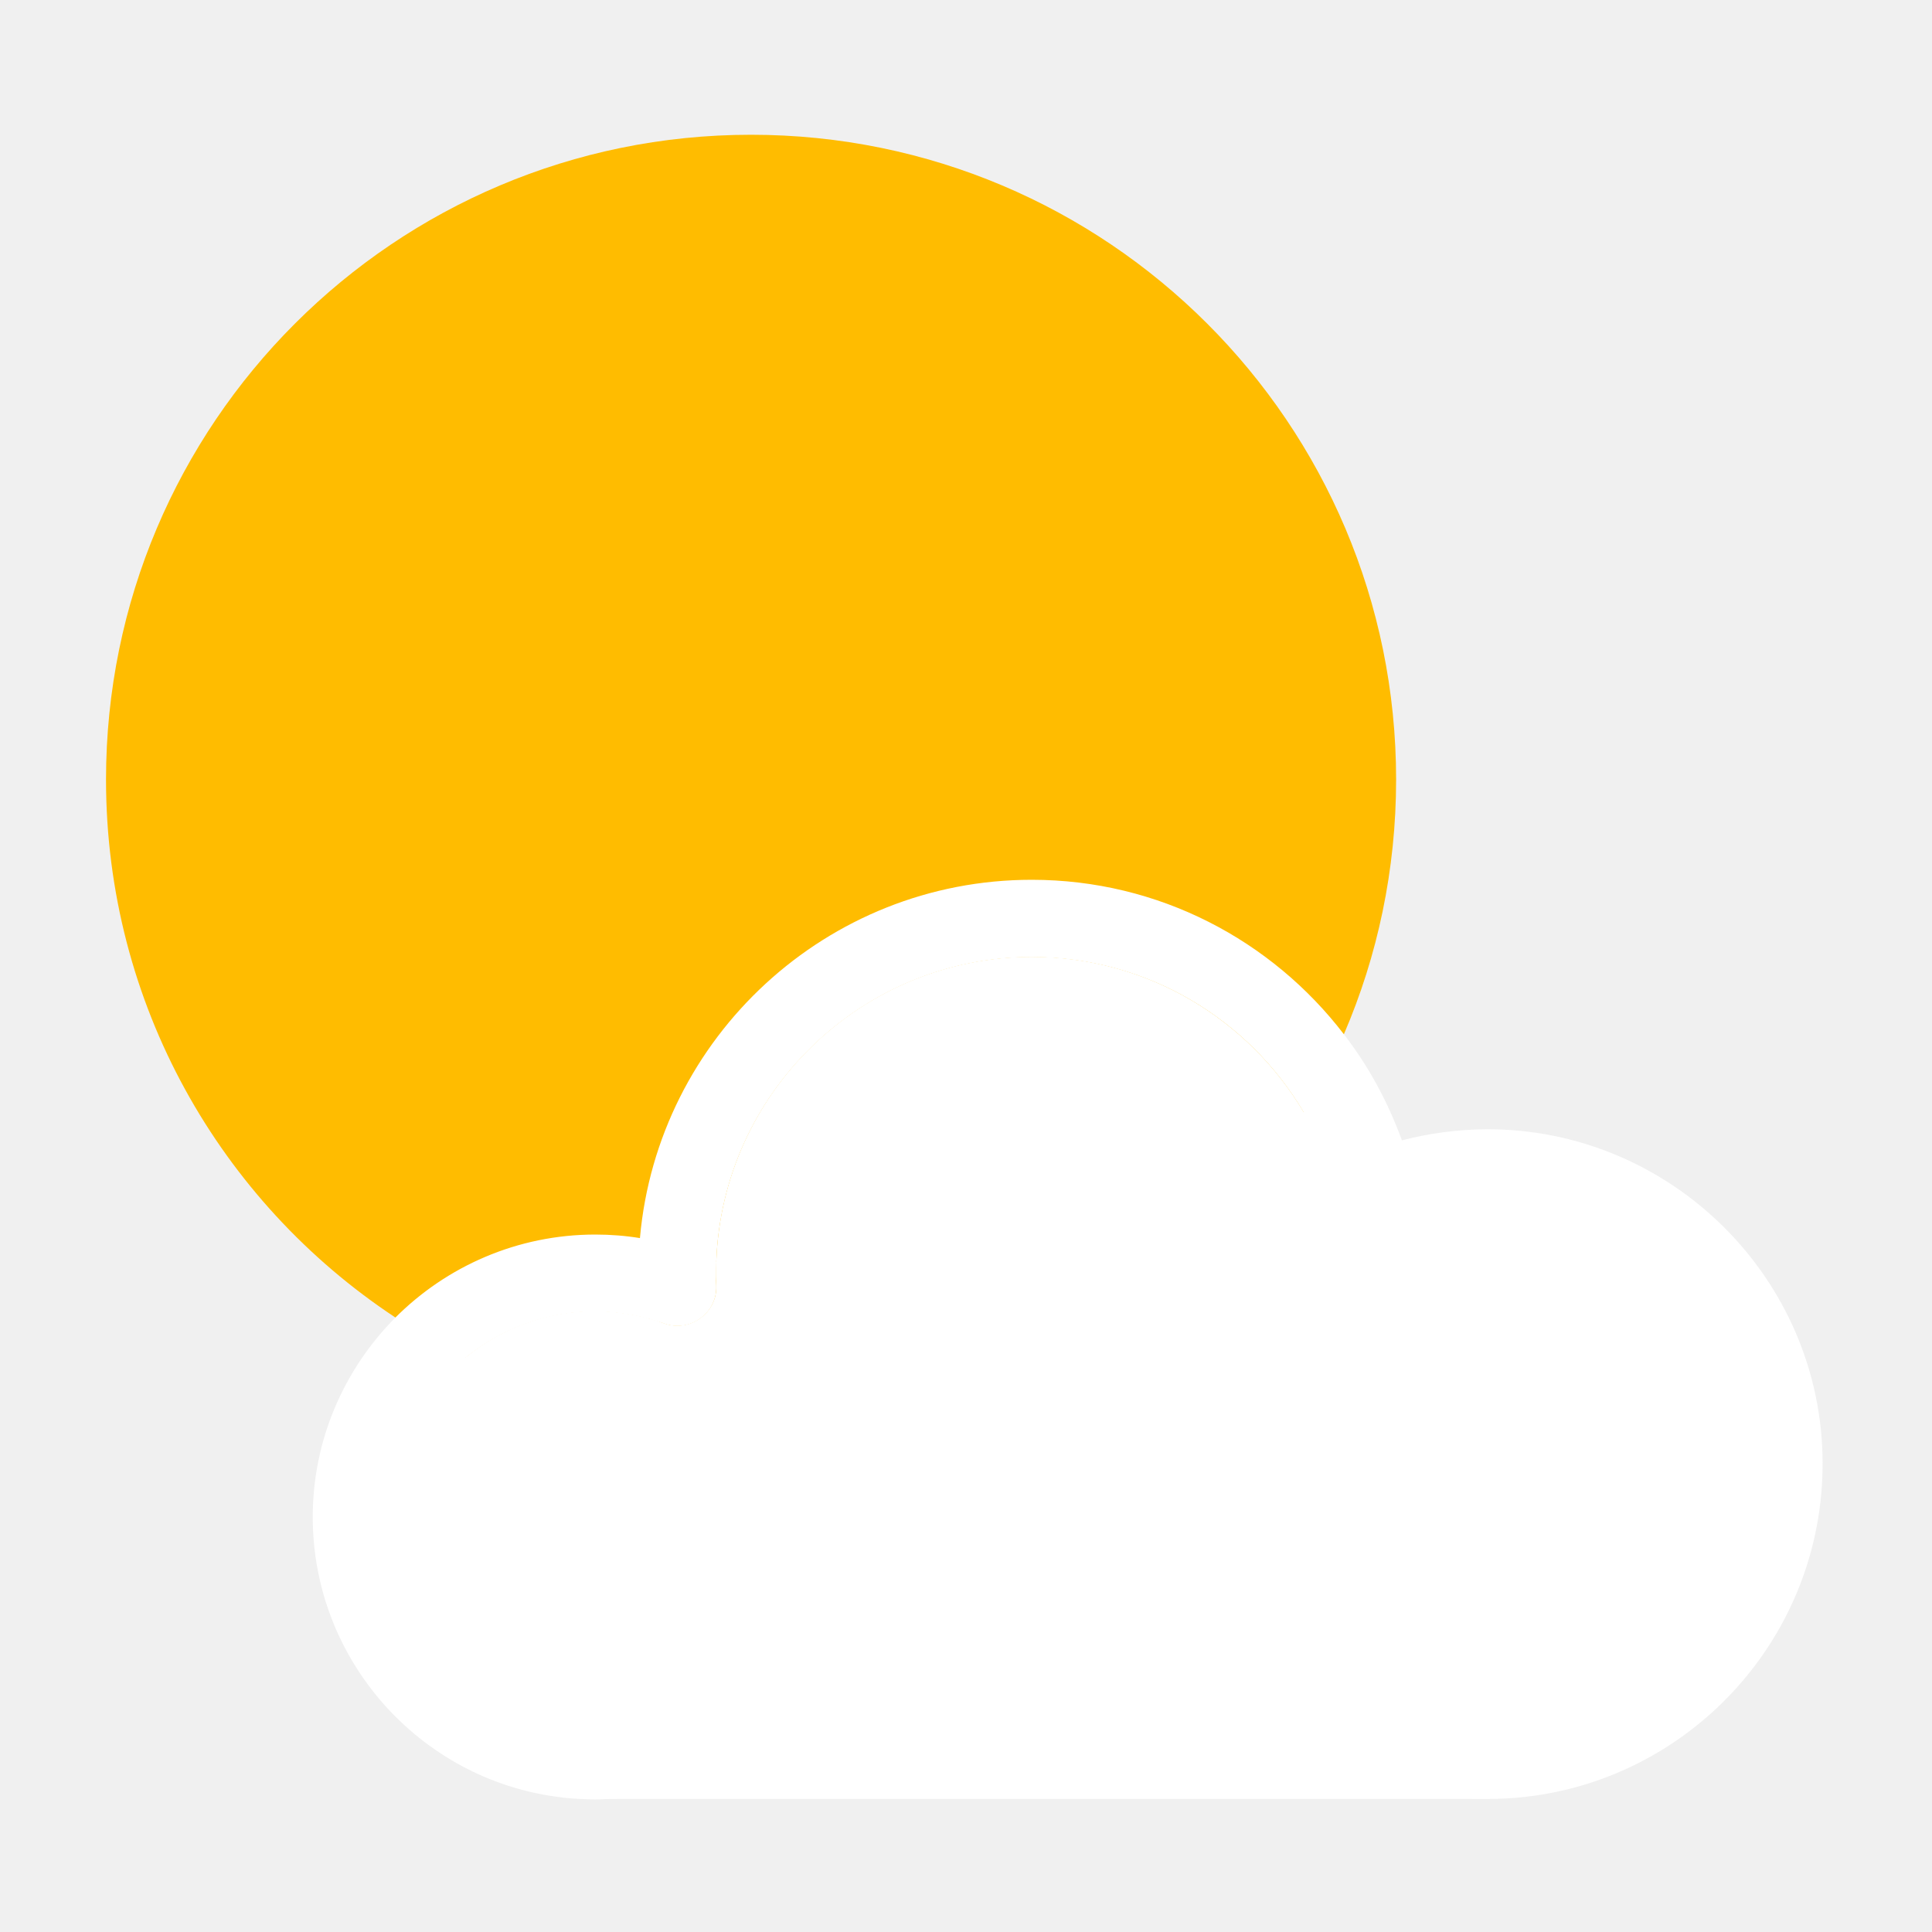
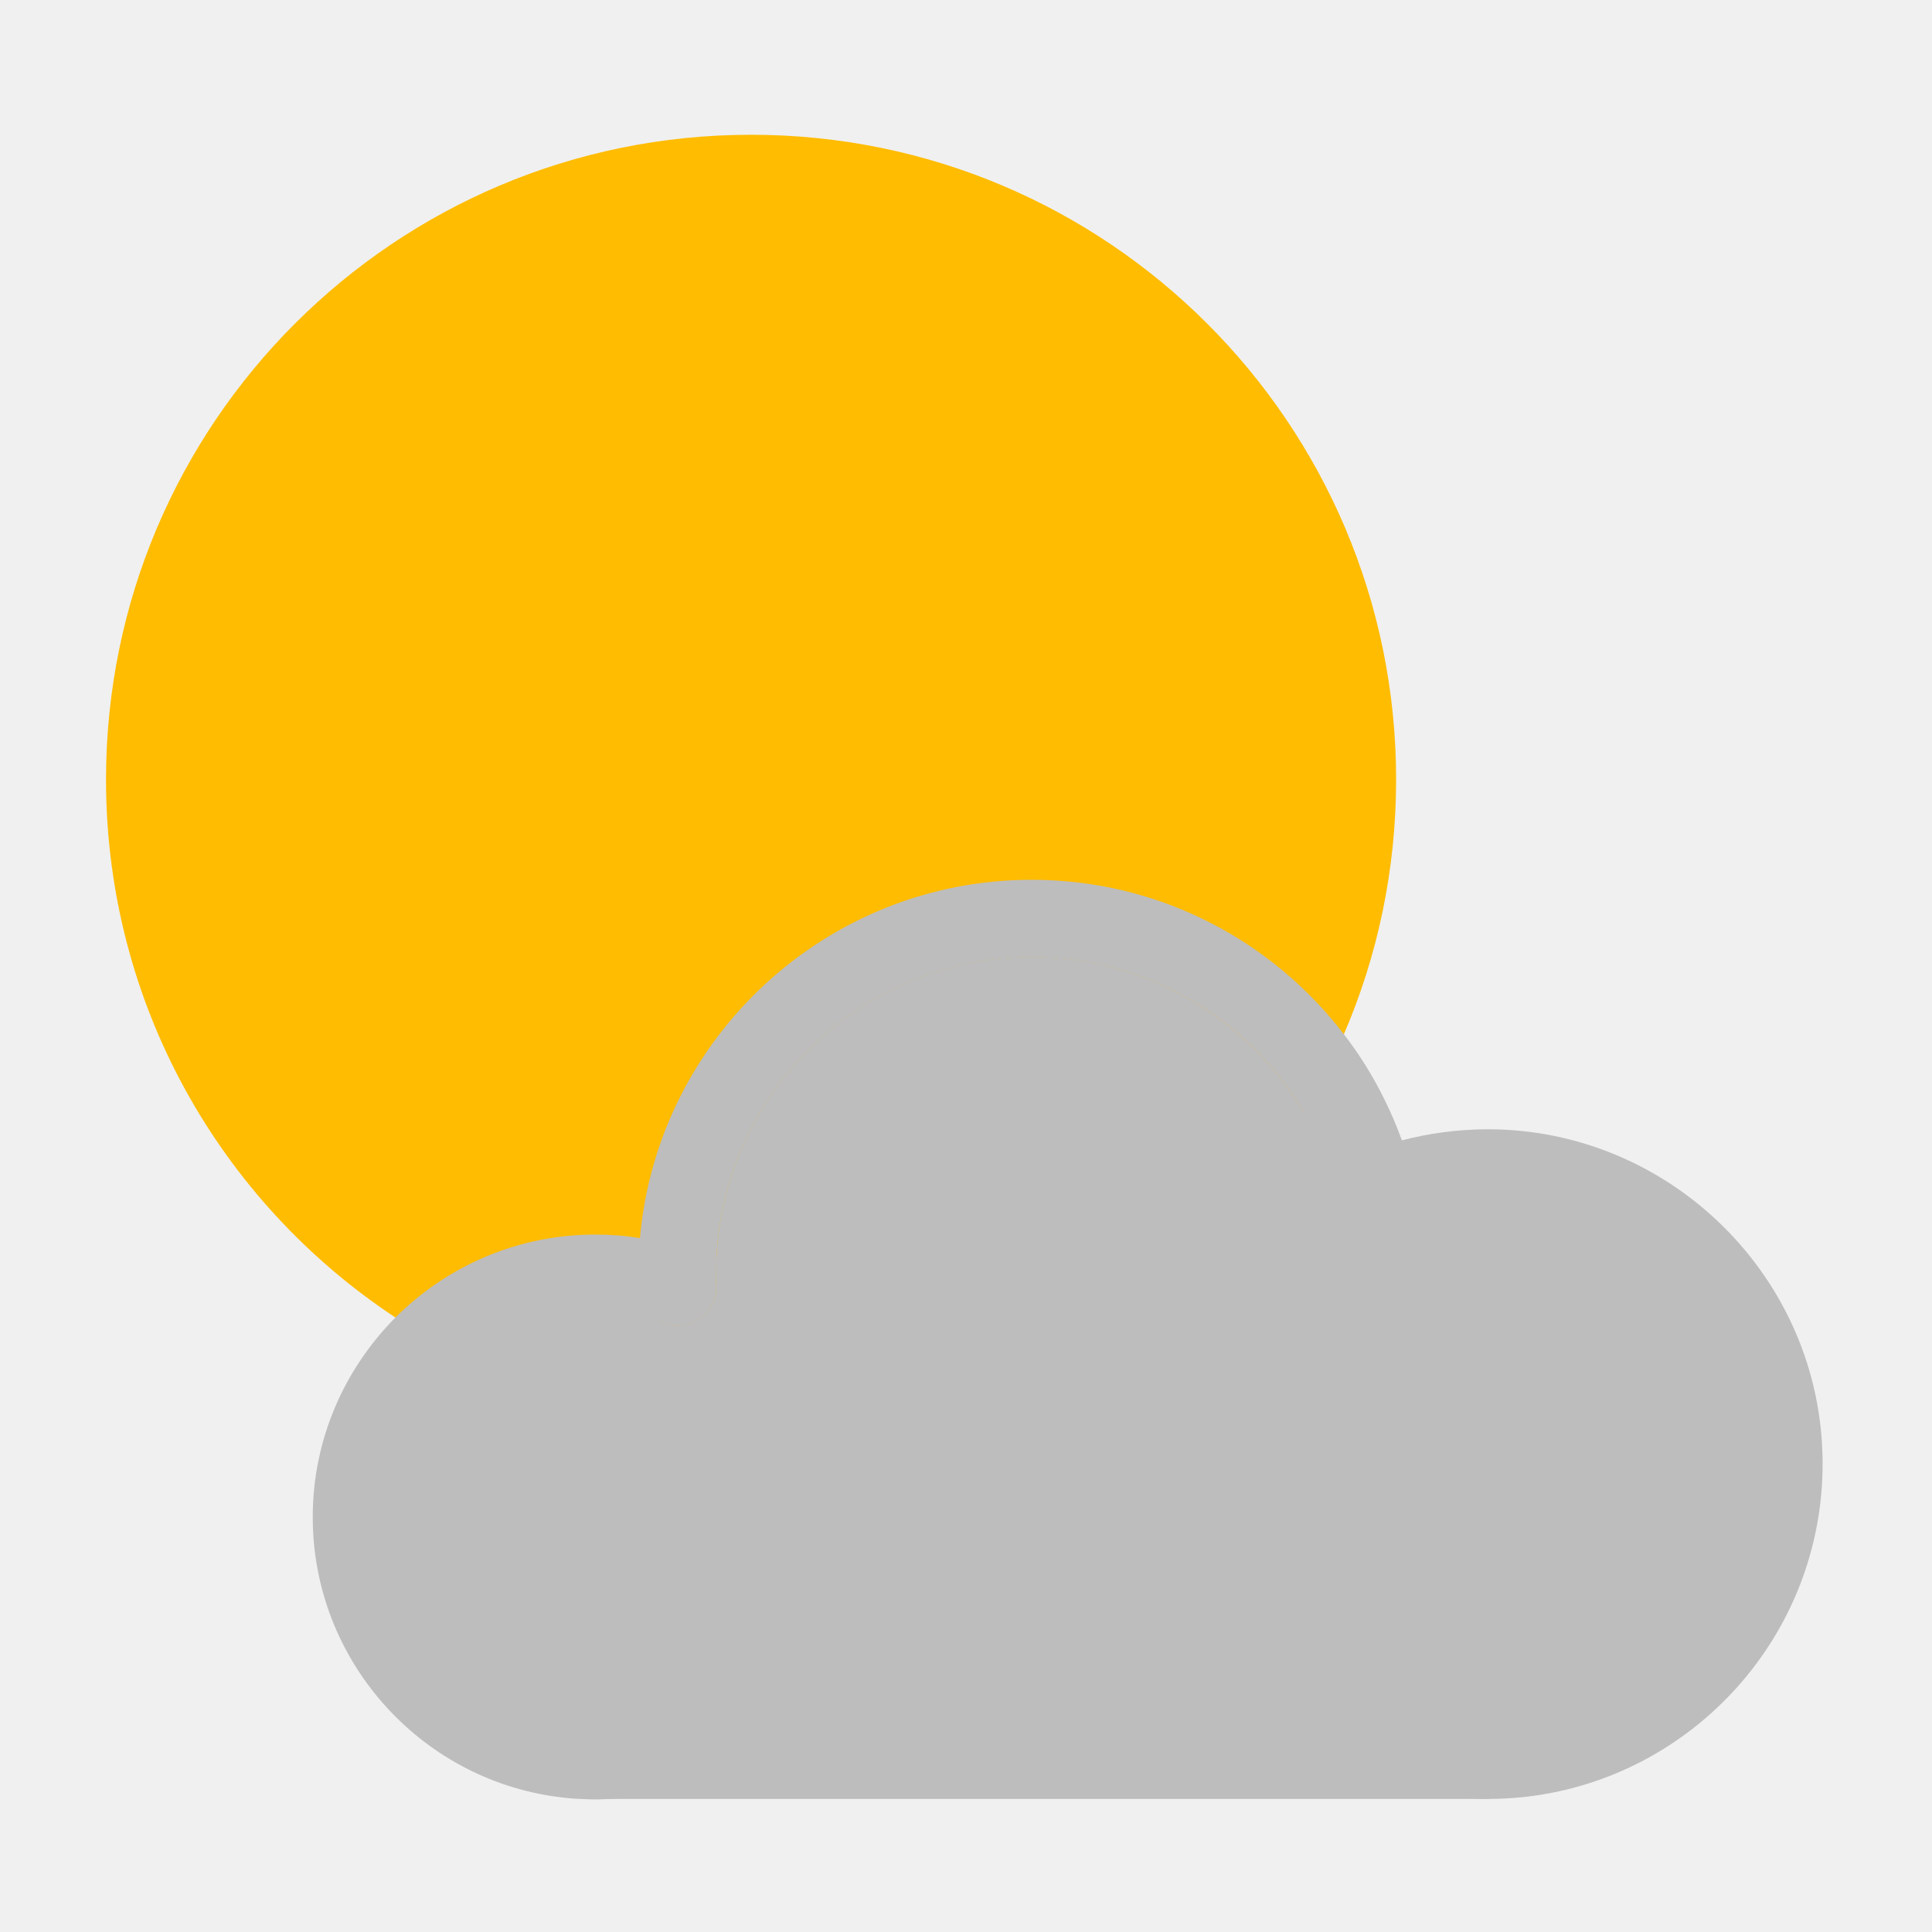
<svg xmlns="http://www.w3.org/2000/svg" width="800px" height="800px" viewBox="0 0 1024 1024" class="icon" version="1.1">
-   <path d="M729.6 626.56S666.24 481.28 536.96 490.24c-1.28 0-152.96-4.48-179.84 189.44 0-1.28-161.28-15.36-172.16 106.24 1.28 0.64-12.8 156.8 190.72 143.36l445.44 0.768s179.84-75.264 106.88-220.16-198.4-83.328-198.4-83.328z" fill="#FFFFFF" />
+   <path d="M729.6 626.56S666.24 481.28 536.96 490.24c-1.28 0-152.96-4.48-179.84 189.44 0-1.28-161.28-15.36-172.16 106.24 1.28 0.64-12.8 156.8 190.72 143.36l445.44 0.768s179.84-75.264 106.88-220.16-198.4-83.328-198.4-83.328z" fill="#bdbdbd" />
  <path d="M739.968 413.184c0 47.872-9.856 93.568-27.648 134.912-6.144 14.336-13.312 28.16-21.248 41.472-29.184-49.28-82.944-82.432-144.128-82.432-90.368 0-164.096 71.936-167.296 161.408-0.128 2.048-0.128 3.968-0.128 6.016v0.512c0 2.048 0 4.096 0.128 6.144 0.64 14.592-13.952 25.088-27.52 20.224-1.792-0.64-3.328-1.28-5.12-1.792h-0.256c-0.512-0.256-1.024-0.256-1.664-0.512s-1.28-0.256-1.792-0.512c-1.28-0.256-2.304-0.64-3.584-0.896-7.168-1.664-14.592-2.56-22.144-2.816-26.88-0.512-51.712 8.832-71.04 24.704-12.928-6.4-25.344-13.568-37.248-21.504C116.992 637.056 56.192 532.352 56.192 413.184c0-188.8 153.088-341.76 341.888-341.76 188.8 0 341.888 152.96 341.888 341.76z m0 0" fill="#FFBC00" />
-   <path d="M787.712 598.528c-15.488 0.128-30.464 2.176-44.672 5.888-13.184 3.456-25.856 8.448-37.632 14.848-0.256 0.128-0.256 0.384-0.256 0.64 0.256 0.768 0.512 1.664 0.768 2.432 0.256 0.512 0.256 1.024 0.512 1.536 0.256 0.768 0.512 1.792 0.768 2.56 4.864 16.128 22.016 25.344 38.144 19.968 0.64-0.256 1.28-0.384 1.792-0.64 1.024-0.256 2.048-0.64 2.944-0.896 1.024-0.256 1.92-0.64 2.944-0.768 9.216-2.432 18.816-3.968 28.672-4.48 81.664-3.968 149.12 65.152 142.976 146.688-4.864 63.744-53.504 115.328-115.712 124.672-6.656 1.024-13.568 1.536-20.48 1.536h-111.872c-0.512 0-0.768 0.64-0.256 0.896 29.44 24.064 66.688 38.784 107.264 39.936 1.664 0.128 3.328 0.128 4.864 0.128 6.912 0 13.696-0.384 20.48-1.152 88.576-10.24 157.44-85.888 157.056-177.28-0.384-97.536-80.64-176.896-178.304-176.512zM335.872 912.64h-20.48c-6.912 0-13.824-0.64-20.48-1.92-51.072-9.856-89.6-55.424-88.32-109.696 0.768-32.768 16.256-61.824 39.936-81.152 19.328-15.872 44.288-25.216 71.04-24.704 7.552 0.256 14.976 1.152 22.144 2.816 1.28 0.256 2.304 0.64 3.584 0.896 0.64 0.128 1.28 0.256 1.792 0.512 0.512 0.128 1.024 0.256 1.664 0.512h0.256c16.256 4.992 32.64-7.424 32.512-24.576v-0.512c0-2.048 0-4.096 0.128-6.016-12.544-6.016-26.112-10.24-40.192-12.544-7.808-1.28-15.744-1.92-23.936-1.92-41.344 0-78.976 16.896-106.112 44.16-26.88 27.136-43.648 64.384-43.648 105.6 0 75.52 56.32 138.368 129.28 148.224 5.248 0.768 10.496 1.152 15.744 1.28h0.256c1.408 0.128 2.944 0.128 4.352 0.128 1.536 0 3.072 0 4.608-0.128 37.888-1.152 72.448-16.512 98.176-40.832h-82.304z m0 0" fill="#FFFFFF" />
-   <path d="M743.04 604.416c-7.424-20.352-17.664-39.296-30.72-56.192-38.144-49.792-98.048-81.92-165.504-81.92-108.672 0-198.144 83.584-207.616 189.696-0.512 6.144-0.768 12.416-0.768 18.688 0 7.808 0.384 15.616 1.28 23.168 1.28 0.256 2.304 0.64 3.584 0.896 0.64 0.128 1.28 0.256 1.792 0.512 0.512 0.128 1.024 0.256 1.664 0.512h0.256c1.792 0.512 3.328 1.152 5.12 1.792 13.696 4.864 28.16-5.632 27.52-20.224-0.128-2.048-0.128-4.096-0.128-6.144v-0.512c0-2.048 0-4.096 0.128-6.016 3.2-89.472 77.056-161.408 167.296-161.408 61.312 0 114.944 33.024 144.128 82.432 5.504 9.472 10.24 19.328 13.952 29.824 0 0.128 0.128 0.256 0.128 0.384 0.256 0.768 0.512 1.664 0.768 2.432 0.256 0.512 0.256 1.024 0.512 1.536 0.128 0.256 0.256 0.512 0.256 0.768 5.376 17.024 23.424 26.752 40.448 21.248 1.024-0.256 2.048-0.64 2.944-0.896 1.024-0.256 1.92-0.64 2.944-0.768-2.048-13.824-5.376-27.136-9.984-39.808zM788.48 912.64c-6.912 0-13.824 1.024-20.48 0H335.872c-2.304 0.384-4.352 0.512-6.656 0.512-4.48 0-9.088-0.512-13.824-0.512-6.912 0-13.824-0.64-20.48-1.92l15.744 42.752h478.72l19.712-42.368c-6.784 1.024-13.568 1.536-20.608 1.536z m0 0" fill="#FFFFFF" />
+   <path d="M787.712 598.528c-15.488 0.128-30.464 2.176-44.672 5.888-13.184 3.456-25.856 8.448-37.632 14.848-0.256 0.128-0.256 0.384-0.256 0.64 0.256 0.768 0.512 1.664 0.768 2.432 0.256 0.512 0.256 1.024 0.512 1.536 0.256 0.768 0.512 1.792 0.768 2.56 4.864 16.128 22.016 25.344 38.144 19.968 0.64-0.256 1.28-0.384 1.792-0.64 1.024-0.256 2.048-0.64 2.944-0.896 1.024-0.256 1.92-0.64 2.944-0.768 9.216-2.432 18.816-3.968 28.672-4.48 81.664-3.968 149.12 65.152 142.976 146.688-4.864 63.744-53.504 115.328-115.712 124.672-6.656 1.024-13.568 1.536-20.48 1.536h-111.872c-0.512 0-0.768 0.64-0.256 0.896 29.44 24.064 66.688 38.784 107.264 39.936 1.664 0.128 3.328 0.128 4.864 0.128 6.912 0 13.696-0.384 20.48-1.152 88.576-10.24 157.44-85.888 157.056-177.28-0.384-97.536-80.64-176.896-178.304-176.512zM335.872 912.64h-20.48c-6.912 0-13.824-0.64-20.48-1.92-51.072-9.856-89.6-55.424-88.32-109.696 0.768-32.768 16.256-61.824 39.936-81.152 19.328-15.872 44.288-25.216 71.04-24.704 7.552 0.256 14.976 1.152 22.144 2.816 1.28 0.256 2.304 0.64 3.584 0.896 0.64 0.128 1.28 0.256 1.792 0.512 0.512 0.128 1.024 0.256 1.664 0.512h0.256c16.256 4.992 32.64-7.424 32.512-24.576v-0.512c0-2.048 0-4.096 0.128-6.016-12.544-6.016-26.112-10.24-40.192-12.544-7.808-1.28-15.744-1.92-23.936-1.92-41.344 0-78.976 16.896-106.112 44.16-26.88 27.136-43.648 64.384-43.648 105.6 0 75.52 56.32 138.368 129.28 148.224 5.248 0.768 10.496 1.152 15.744 1.28h0.256c1.408 0.128 2.944 0.128 4.352 0.128 1.536 0 3.072 0 4.608-0.128 37.888-1.152 72.448-16.512 98.176-40.832h-82.304z m0 0" fill="#bdbdbd" />
+   <path d="M743.04 604.416c-7.424-20.352-17.664-39.296-30.72-56.192-38.144-49.792-98.048-81.92-165.504-81.92-108.672 0-198.144 83.584-207.616 189.696-0.512 6.144-0.768 12.416-0.768 18.688 0 7.808 0.384 15.616 1.28 23.168 1.28 0.256 2.304 0.64 3.584 0.896 0.64 0.128 1.28 0.256 1.792 0.512 0.512 0.128 1.024 0.256 1.664 0.512h0.256c1.792 0.512 3.328 1.152 5.12 1.792 13.696 4.864 28.16-5.632 27.52-20.224-0.128-2.048-0.128-4.096-0.128-6.144v-0.512c0-2.048 0-4.096 0.128-6.016 3.2-89.472 77.056-161.408 167.296-161.408 61.312 0 114.944 33.024 144.128 82.432 5.504 9.472 10.24 19.328 13.952 29.824 0 0.128 0.128 0.256 0.128 0.384 0.256 0.768 0.512 1.664 0.768 2.432 0.256 0.512 0.256 1.024 0.512 1.536 0.128 0.256 0.256 0.512 0.256 0.768 5.376 17.024 23.424 26.752 40.448 21.248 1.024-0.256 2.048-0.64 2.944-0.896 1.024-0.256 1.92-0.64 2.944-0.768-2.048-13.824-5.376-27.136-9.984-39.808zM788.48 912.64c-6.912 0-13.824 1.024-20.48 0H335.872c-2.304 0.384-4.352 0.512-6.656 0.512-4.48 0-9.088-0.512-13.824-0.512-6.912 0-13.824-0.64-20.48-1.92l15.744 42.752h478.72l19.712-42.368c-6.784 1.024-13.568 1.536-20.608 1.536z m0 0" fill="#bdbdbd" />
</svg>
